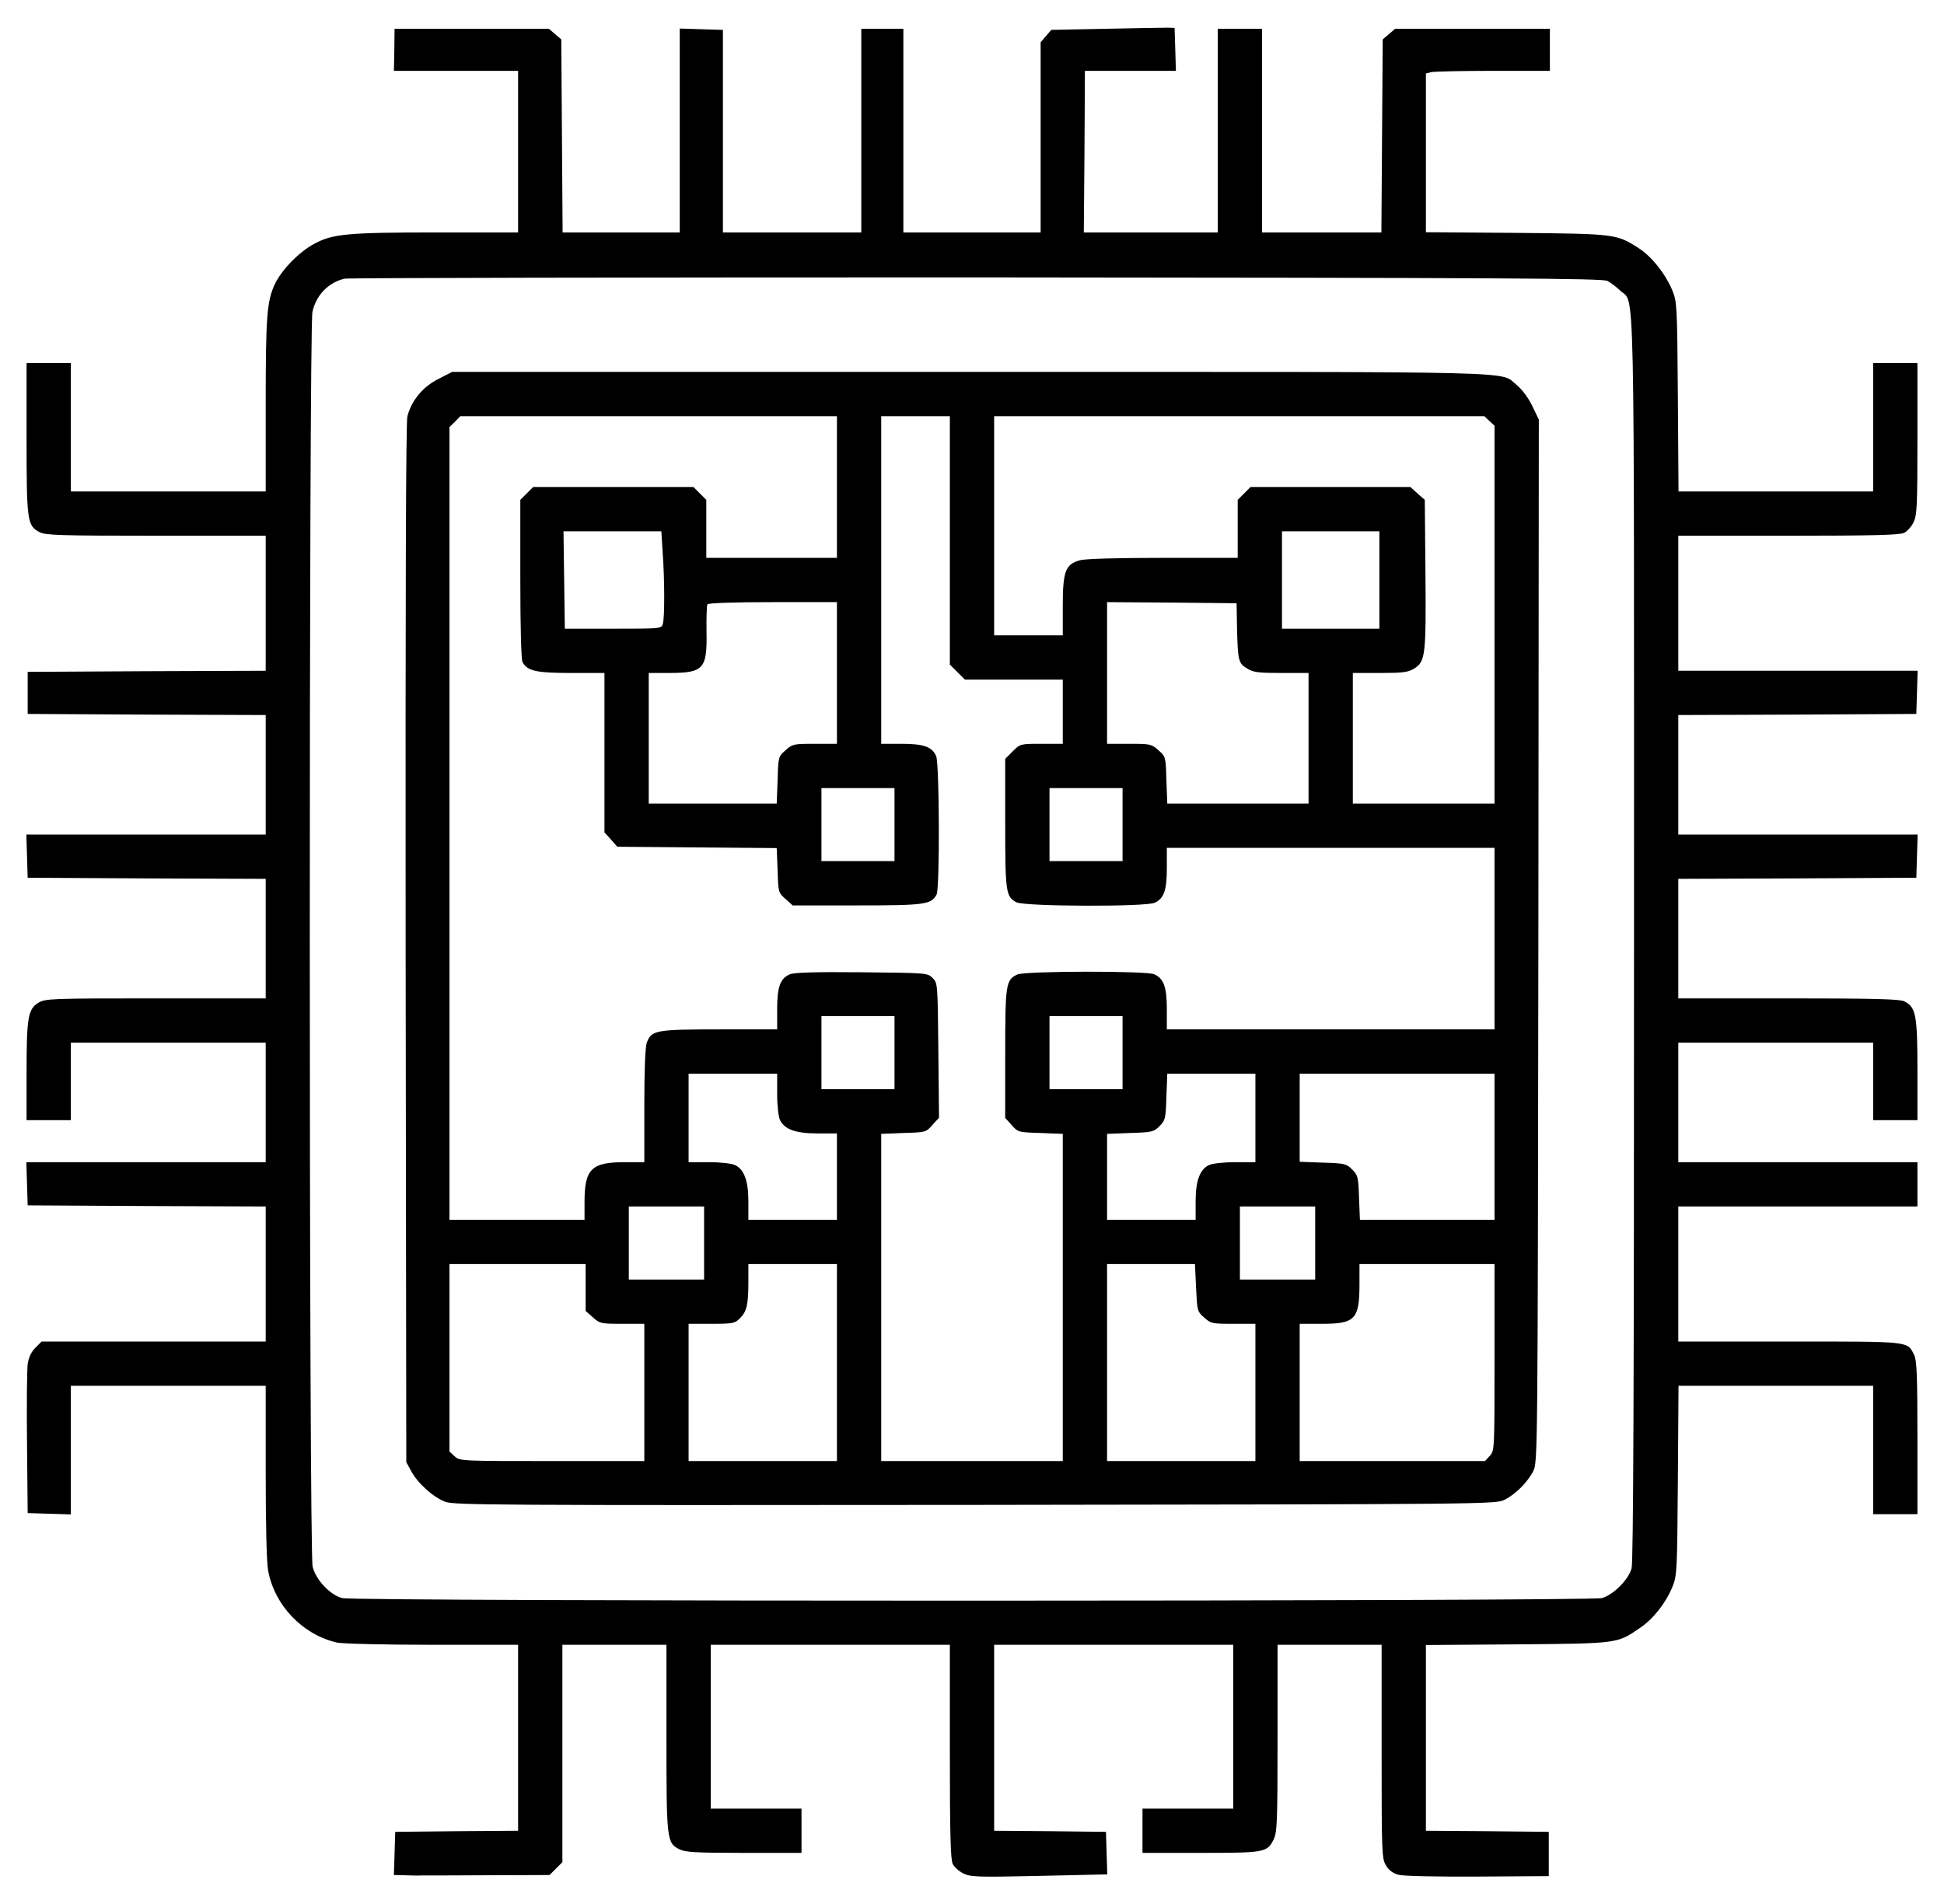
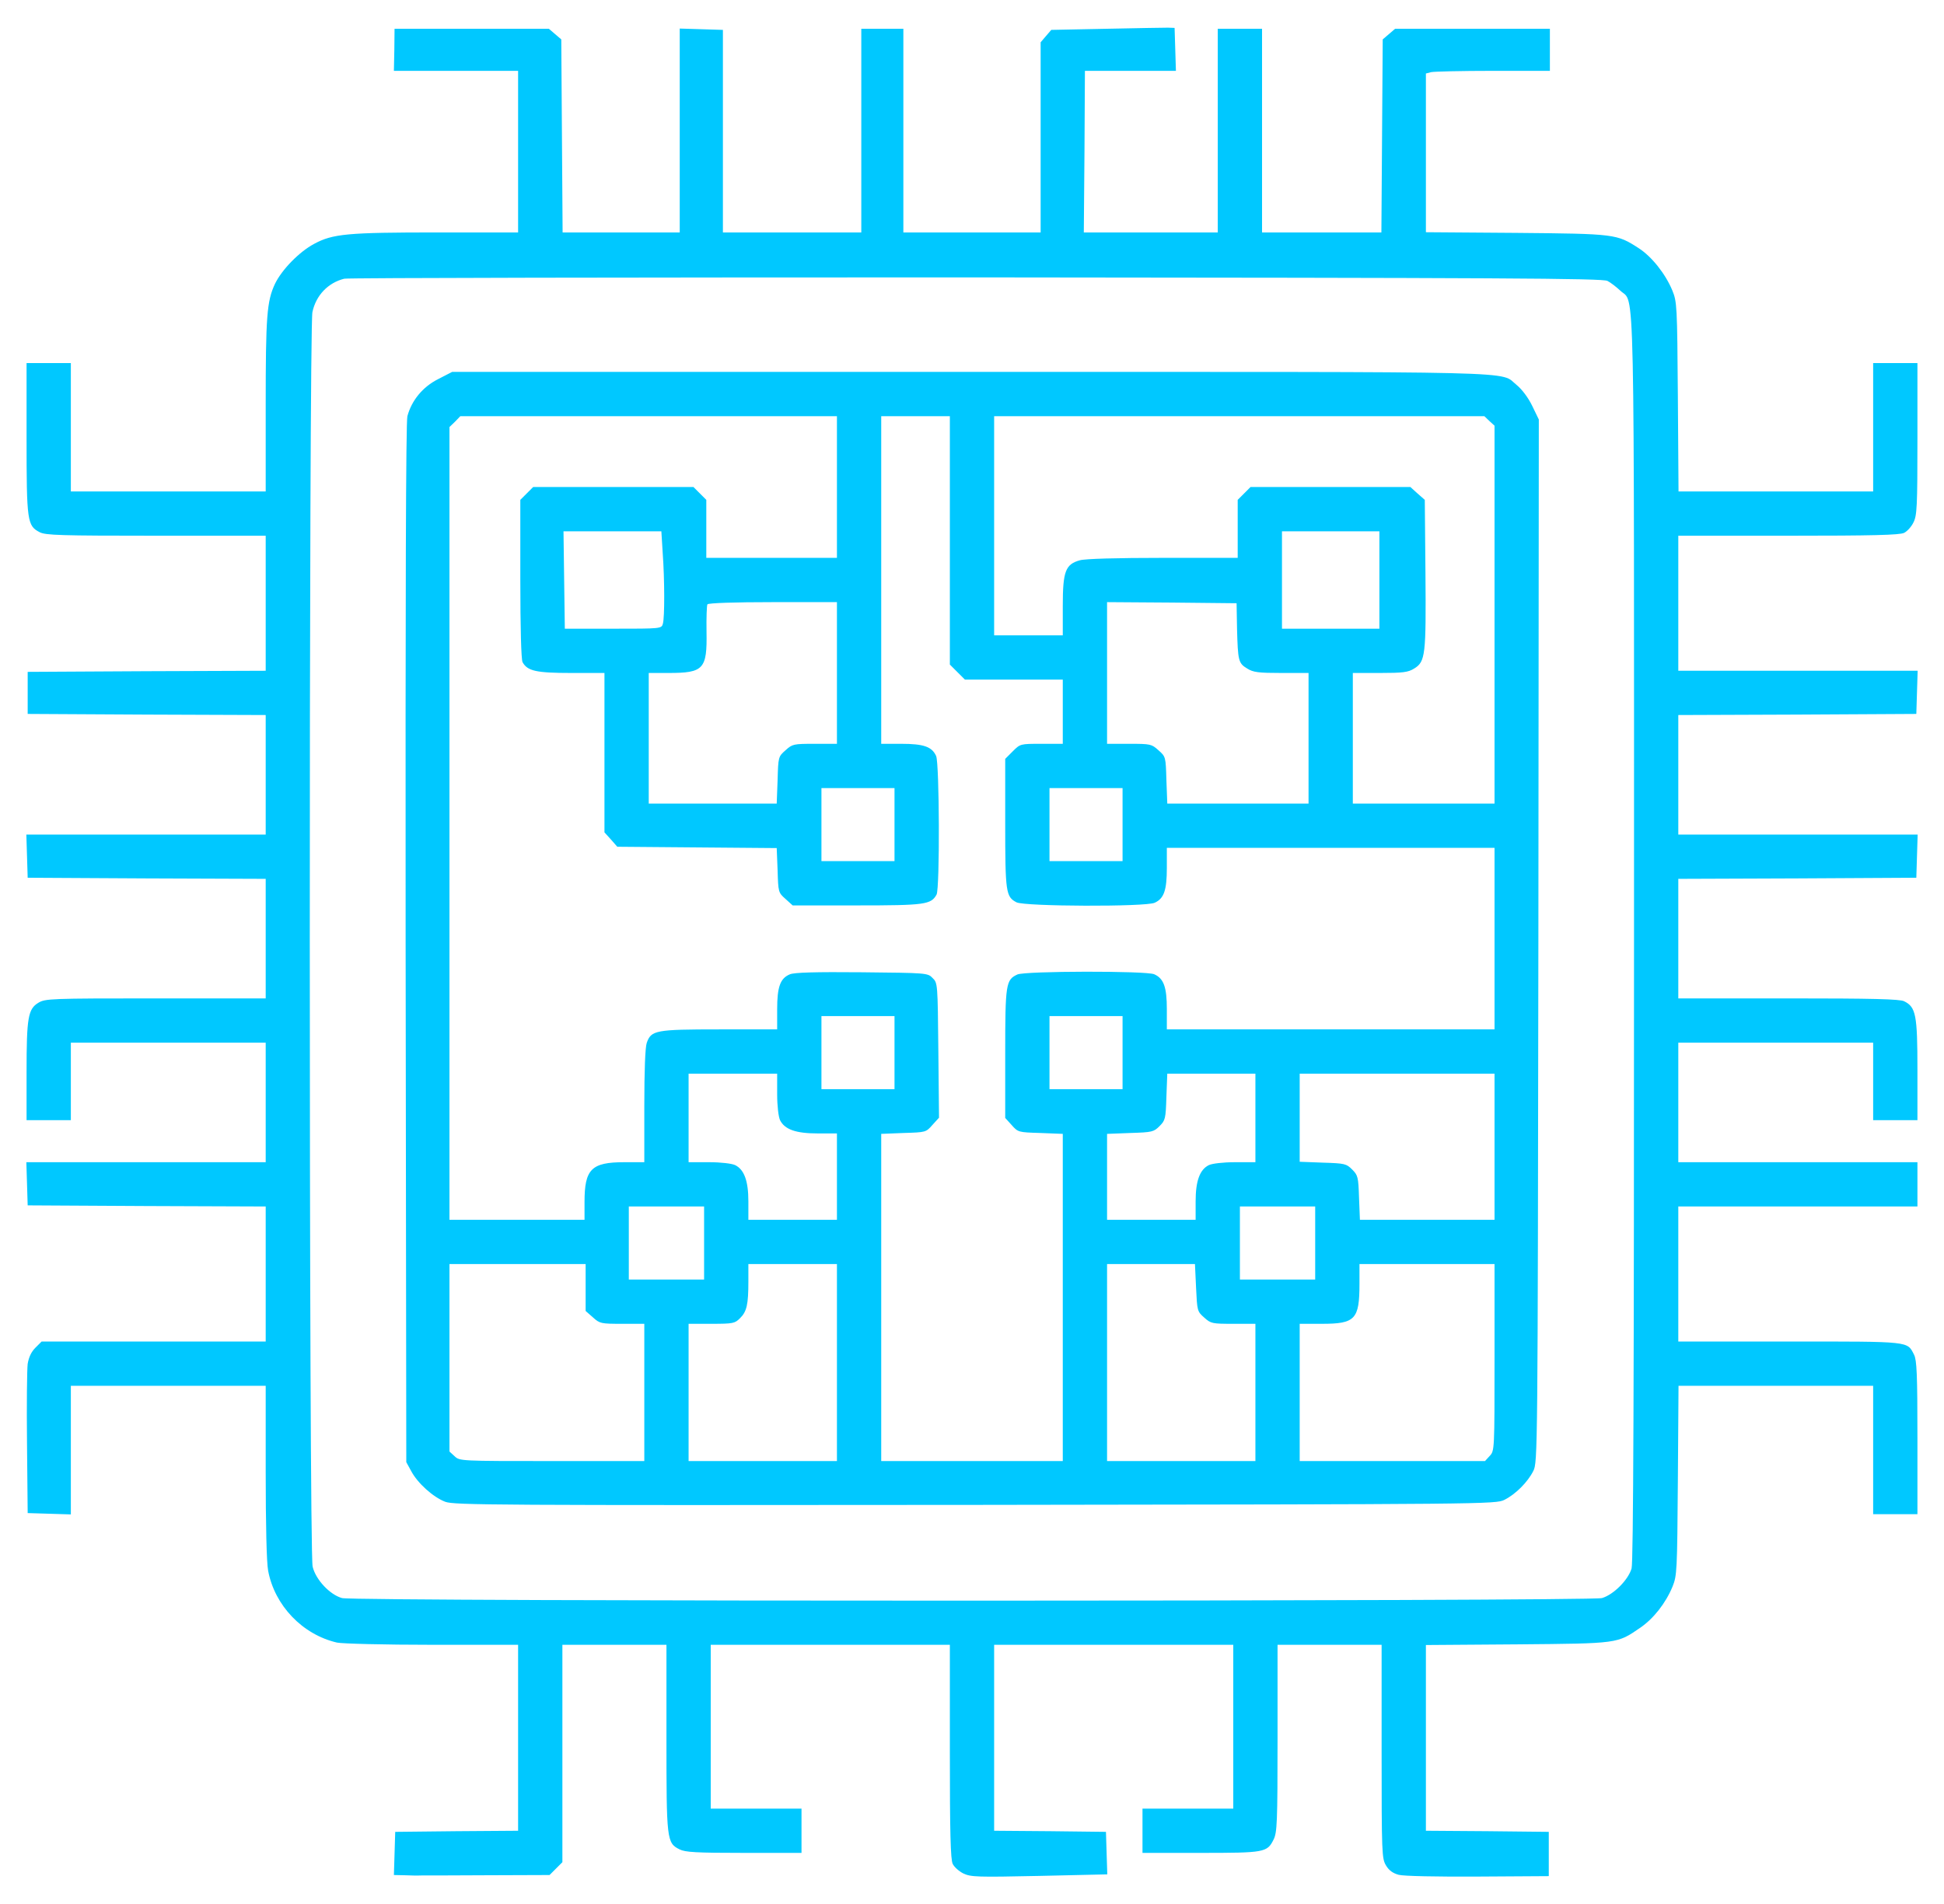
- <svg xmlns="http://www.w3.org/2000/svg" width="1170.667" height="1146.667" viewBox="0 0 878 860">
+ <svg xmlns="http://www.w3.org/2000/svg" width="1170.667" height="1146.667" viewBox="0 0 878 860" fill="#00C8FF">
  <path d="m499.7 13-24.9.5-2.4 2.8-2.4 2.8V105h-62V13h-19v92h-62.5V13.5l-9.7-.3-9.8-.3V105h-52.9l-.3-43.6-.3-43.6-2.8-2.4-2.8-2.4h-69.7l-.1 9.5-.2 9.5H234v73h-36.2c-41 0-47.5.6-56 5.2-6.7 3.6-14.5 11.6-17.6 18-3.7 7.9-4.2 14.7-4.2 55V222H32v-58H12v34c0 37.5.3 39.5 5.9 42.4 2.6 1.4 9.5 1.6 52.6 1.6H120v61l-53.8.2-53.7.3v19l53.7.3 53.8.2v54H11.9l.3 9.7.3 9.8 53.7.3 53.8.2v54H70.3c-47.6 0-49.9.1-53 2-4.6 2.8-5.3 6.6-5.3 31.2V506h20v-35h88v54H11.9l.3 9.7.3 9.8 53.7.3 53.8.2v61H18.8l-2.8 2.8c-1.9 1.9-3 4.3-3.5 7.3-.3 2.4-.5 18.6-.3 35.9l.3 31.5 9.8.3 9.7.3V626h88v38.8c0 23.7.4 41.1 1.1 44.7 2.9 15.7 15.5 28.9 31.1 32.5 2.4.5 21.1 1 43.1 1H234v84l-27.8.2-27.7.3-.3 9.8-.3 9.7 4.8.1c2.6.1 5.9.2 7.3.1 1.4 0 15 0 30.3-.1l27.9-.1 2.9-2.9 2.9-2.9V743h47v42c0 46.2.1 47.5 5.9 50.4 2.5 1.3 7.4 1.6 29.1 1.6h26v-20h-41v-74h108v48.2c0 36.5.3 48.9 1.3 50.8.7 1.4 2.8 3.3 4.8 4.3 3.4 1.6 6.1 1.7 34.3 1.1l30.7-.7-.3-9.6-.3-9.6-25.2-.3-25.3-.2v-84h108v74h-41v20h26.3c28.9 0 30-.2 32.9-6 1.6-3.2 1.8-7.5 1.8-45.8V743h47v48.2c0 46.1.1 48.4 2 51.5 1.3 2.2 3.1 3.5 5.7 4.2 2.2.6 17 .9 35.8.8l32-.2v-20l-27.7-.3-27.8-.2v-83.9l41.3-.3c45.8-.4 45-.3 55.5-7.5 6-4.1 11.5-11.1 14.6-18.6 2-5 2.1-6.9 2.4-47.9l.3-42.8H846v58h20v-34.5c0-28.7-.3-35.1-1.5-37.5-3.2-6.2-1.1-6-56.2-6H758v-61h108v-20H758v-54h88v35h20v-22.8c0-24.8-.7-28.3-6-30.9-1.9-1-14.5-1.3-52.2-1.3H758v-54l53.8-.2 53.7-.3.3-9.8.3-9.7H758v-54l53.8-.2 53.7-.3.3-9.8.3-9.7H758v-61h49.8c37.7 0 50.3-.3 52.2-1.3 1.4-.7 3.3-2.8 4.2-4.7 1.6-3.1 1.8-7.1 1.8-37.8V164h-20v58h-87.9l-.3-42.8c-.3-41.2-.4-42.9-2.5-48-3.1-7.5-9.3-15.3-15.2-19.1-9.9-6.4-10.5-6.5-55.3-6.9l-40.8-.3V33.2l2.3-.6c1.2-.3 13.8-.6 28-.6H700V13h-69.9l-2.8 2.4-2.8 2.4-.3 43.6-.3 43.6H570V13h-20v92h-60.5l.3-36.5.2-36.5h41.1l-.3-9.7-.3-9.7-3-.1c-1.6 0-14.2.2-27.8.5M726 126.9c1.4.7 4 2.7 5.8 4.4 6.7 6.4 6.2-15.7 6.2 293.1 0 202.1-.3 281.2-1.1 284.1-1.5 5.2-8.2 11.9-13.4 13.4-5.7 1.5-563.3 1.6-569 0-5.5-1.5-11.9-8.3-13.3-14.2-1.7-6.4-1.7-559.2-.1-566.7 1.6-7.6 7.1-13.3 14.4-15.1 1.7-.4 130.1-.6 285.5-.6 237.1.2 282.9.4 285 1.6m-528.2 44.4c-6.9 3.5-11.9 9.6-13.8 16.7-.7 2.5-.9 80.9-.8 238.1l.3 234.4 2.2 4c2.9 5.5 9.9 11.8 15.4 13.9 4.1 1.5 21.5 1.6 239.4 1.4 231.4-.3 235.1-.3 239-2.3 5-2.5 10.5-8 13-13 2-3.9 2-7.6 2.3-239.5l.2-235.5-3-6.2c-1.8-3.7-4.6-7.4-6.9-9.3-8.3-6.5 10.9-6-246.6-6H204.2zM378 220v32h-59v-26.2l-2.9-2.9-2.9-2.9h-72.4l-2.9 2.9-2.9 2.9v35.7c0 22.5.4 36.3 1 37.6 2.2 4 6.1 4.9 22 4.9h15v72l2.9 3.2 2.9 3.3 36 .3 36 .3.4 10c.3 9.9.3 10.1 3.6 13l3.2 2.9h29.1c30.8 0 33.4-.4 35.9-4.9 1.5-2.9 1.3-59.2-.2-62.6-1.9-4.2-5.6-5.5-15.8-5.5h-9V188h31v112.2l3.4 3.4 3.4 3.4H480v29h-9.6c-9.6 0-9.6 0-13 3.4l-3.4 3.4v29.1c0 31.3.3 33.2 5.1 35.7 3.7 1.9 58.3 2.1 62.4.2 4.2-1.9 5.5-5.6 5.5-15.8v-9h148v82H527v-9.1c0-10-1.4-13.9-5.7-15.8-3.5-1.6-58.3-1.5-61.8.1-5.2 2.4-5.5 4.2-5.5 35.7V505l2.9 3.2c2.9 3.3 3.1 3.3 13 3.6l10.1.4V660h-82V512.2l10.1-.4c10-.3 10.1-.3 13-3.6l3-3.3-.3-30.4c-.3-30.2-.3-30.5-2.6-32.7-2.2-2.3-2.6-2.3-31.9-2.6-21.2-.2-30.5.1-32.5.9-4.4 1.8-5.8 5.6-5.8 15.9v9h-26c-29 0-30.9.4-32.9 6.1-.7 2-1.1 12.6-1.1 28.5V525h-9c-14.9 0-18 3.1-18 18v8h-61V192.9l2.5-2.4 2.4-2.5H378zm294.7-29.8 2.3 2.1V363h-64v-59h12.3c10.3 0 12.7-.3 15.4-2 5.1-3.1 5.4-6.1 5.1-43.1l-.3-33.1-3.3-2.9-3.2-2.9h-72.2l-2.9 2.9-2.9 2.9V252h-33.7c-20.7 0-35.3.4-37.6 1.1-6.5 1.8-7.7 5-7.7 20.6V287h-31v-99h221.4zm-373.4 59.5c.9 12.3.9 29.1.1 32-.6 2.3-.7 2.3-22.5 2.3h-21.8l-.3-22-.3-22h44.2zM623 262v22h-44v-44h44zm-245 42v32h-10c-9.6 0-10.1.1-13.2 2.9-3.3 2.9-3.3 3-3.6 13.5l-.4 10.6H293v-59h8.9c15.9 0 17.5-1.7 17.2-18.6-.1-6.3.1-11.9.4-12.4.4-.6 12.3-1 29.6-1H378zm180.7-20c.4 14.5.6 15.6 4.6 18 2.7 1.7 5 2 15.5 2H591v59h-63.8l-.4-10.6c-.3-10.5-.3-10.6-3.6-13.5-3.1-2.8-3.6-2.9-13.2-2.9h-10v-64l29.3.2 29.2.3zM404 372.5V389h-33v-33h33zm103 0V389h-33v-33h33zm-103 103V492h-33v-33h33zm103 0V492h-33v-33h33zm-156 18.7c0 5.4.6 10.3 1.3 11.8 2.1 4.2 7.1 6 17 6h8.7v39h-40v-8.3c0-9.3-1.9-14.4-6-16.4-1.5-.7-6.4-1.3-11.7-1.3H311v-40h40zM567 505v20h-9.2c-5.4 0-10.3.6-11.8 1.3-4.1 2-6 7.1-6 16.4v8.3h-40v-38.8l10.5-.4c9.9-.3 10.6-.5 13.2-3.1s2.8-3.3 3.1-13.2l.4-10.5H567zm108 13v33h-60.8l-.4-10c-.3-9.3-.5-10.1-3.1-12.7s-3.3-2.8-13.2-3.1l-10.5-.4V485h88zm-357 43.5V578h-34v-33h34zm276 0V578h-34v-33h34zm-329.5 20.1v10.6l3.3 2.9c3.1 2.8 3.6 2.9 13.2 2.9h10v62h-41.7c-41.4 0-41.7 0-44-2.2l-2.3-2.1V571h61.5zM378 615.5V660h-67v-62h10.4c9.7 0 10.5-.2 12.8-2.5 3.1-3 3.8-6.3 3.8-16.6V571h40zm162.2-33.8c.5 10.4.5 10.7 3.7 13.5 3 2.7 3.6 2.8 13.1 2.8h10v62h-67v-89h39.7zM675 613.2c0 41.9 0 42.2-2.2 44.5l-2.1 2.3H587v-62h10c15.1 0 17-2 17-18.1V571h61z" />
</svg>
